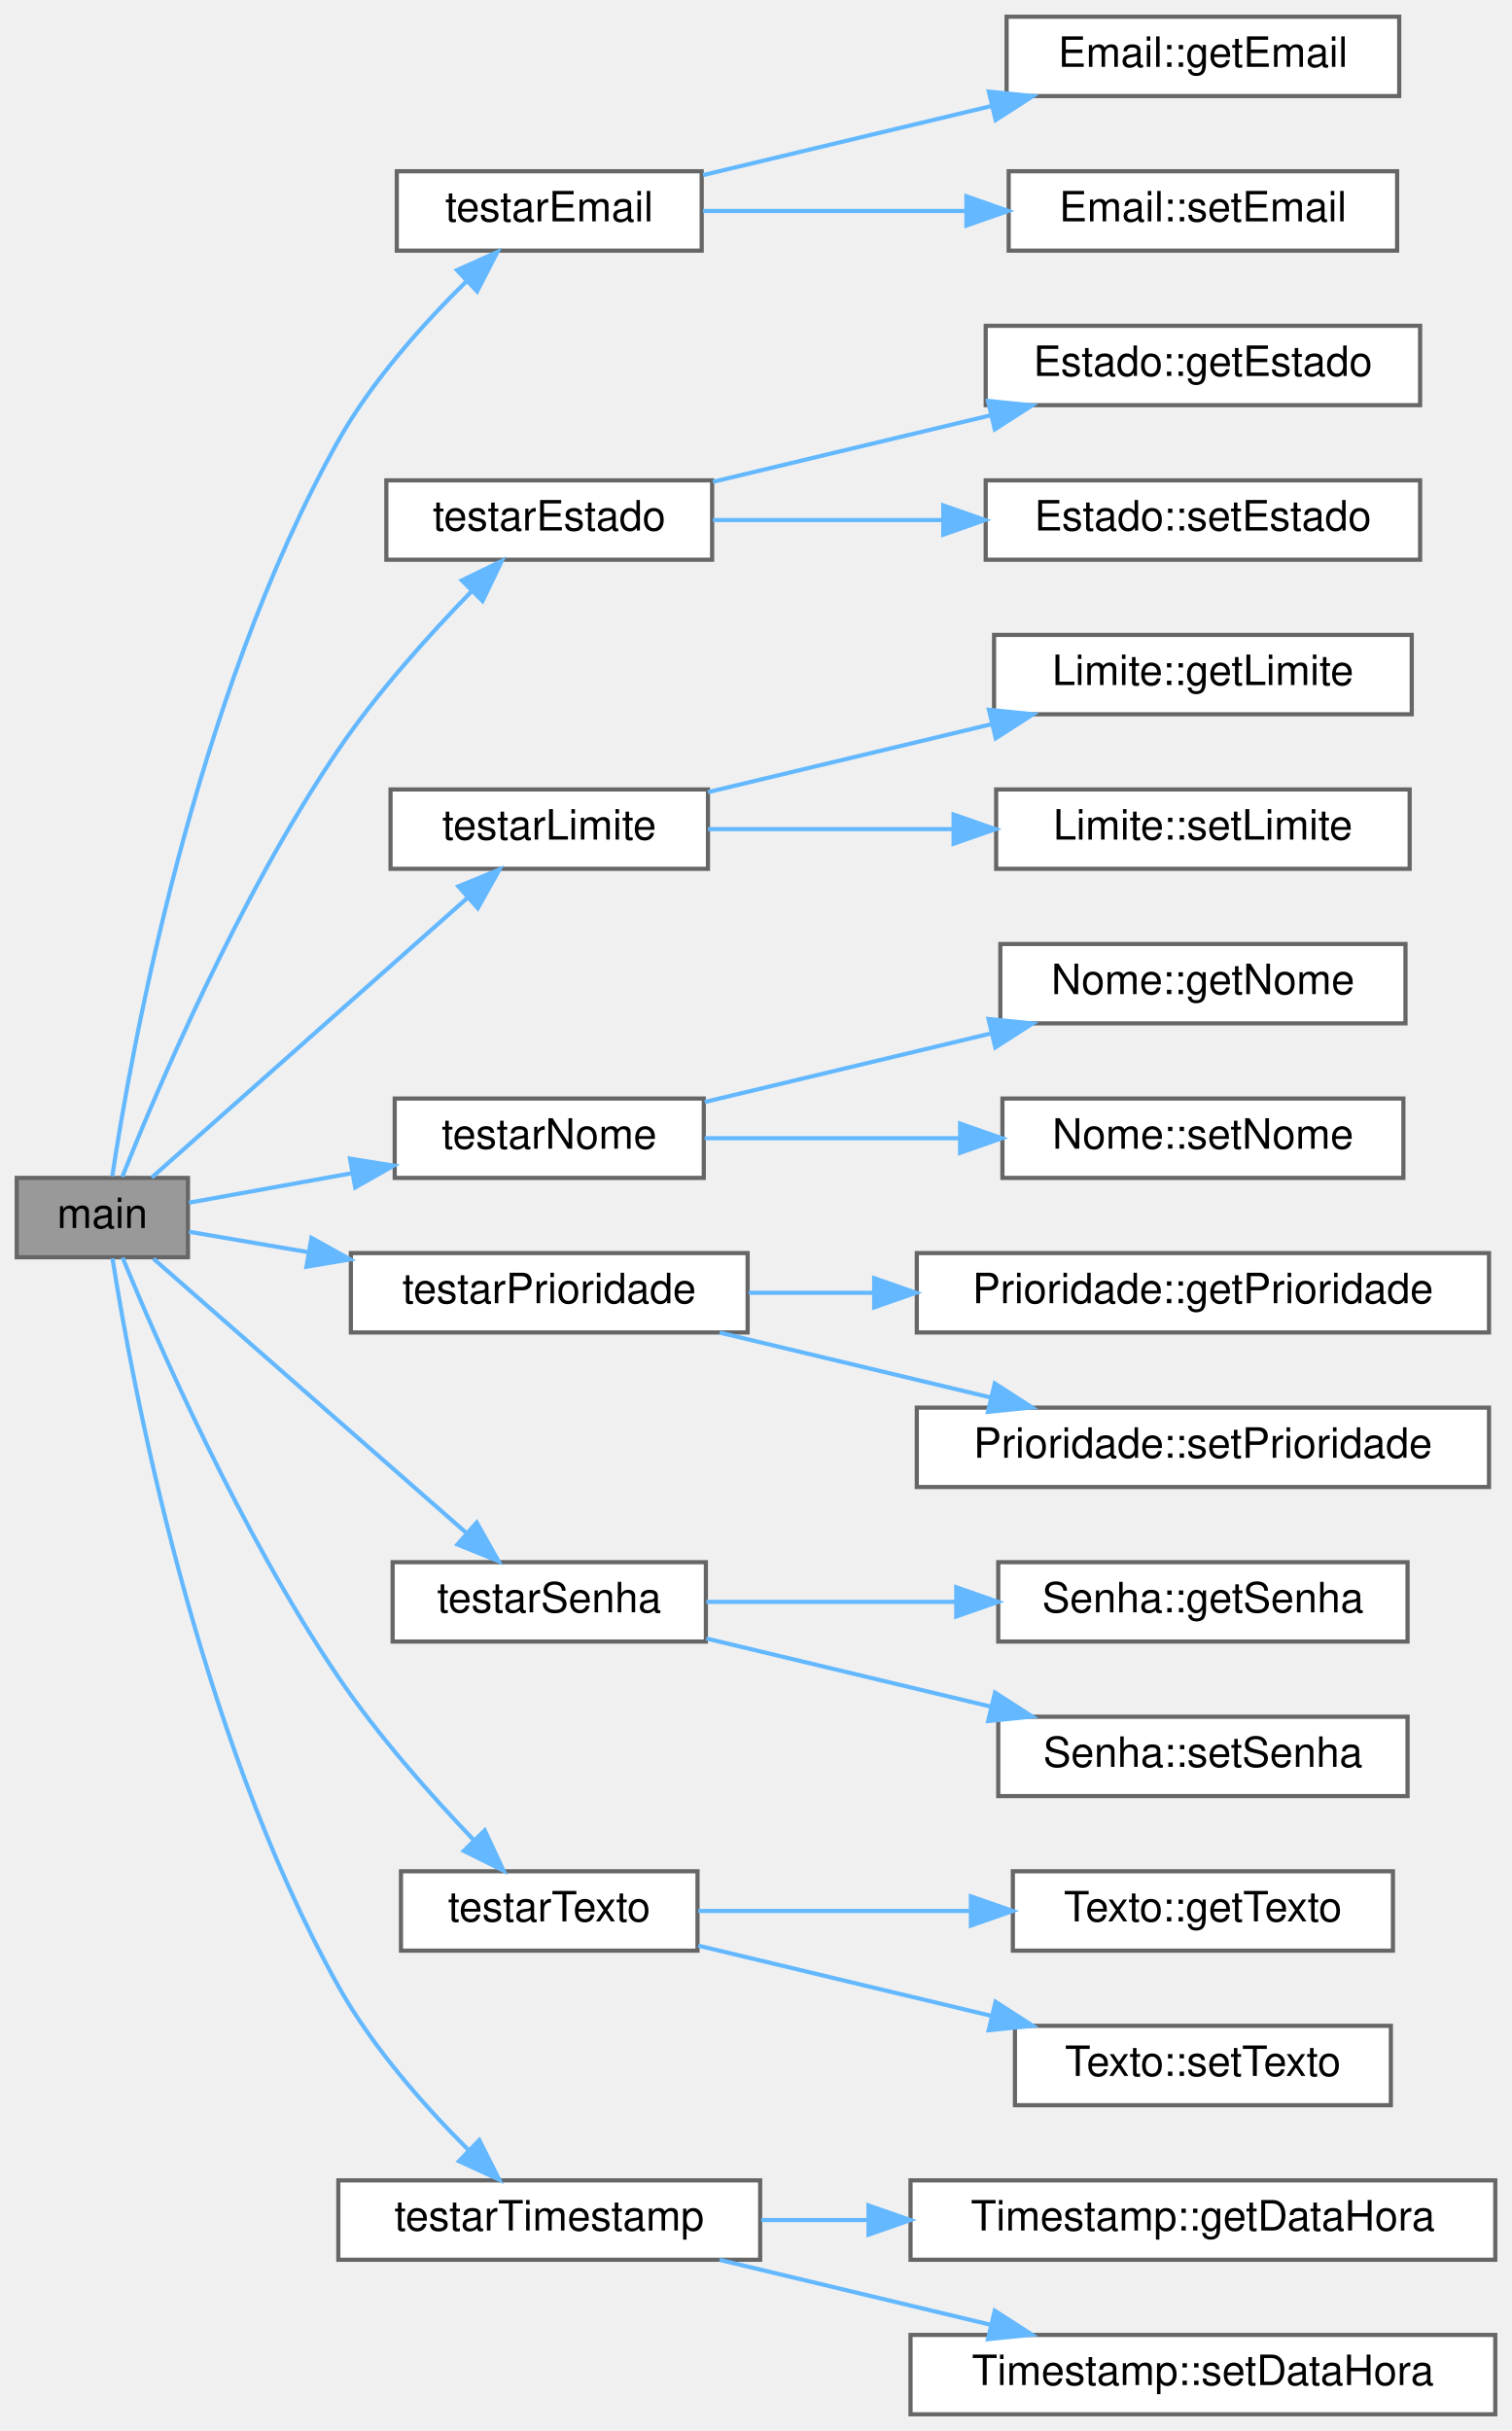
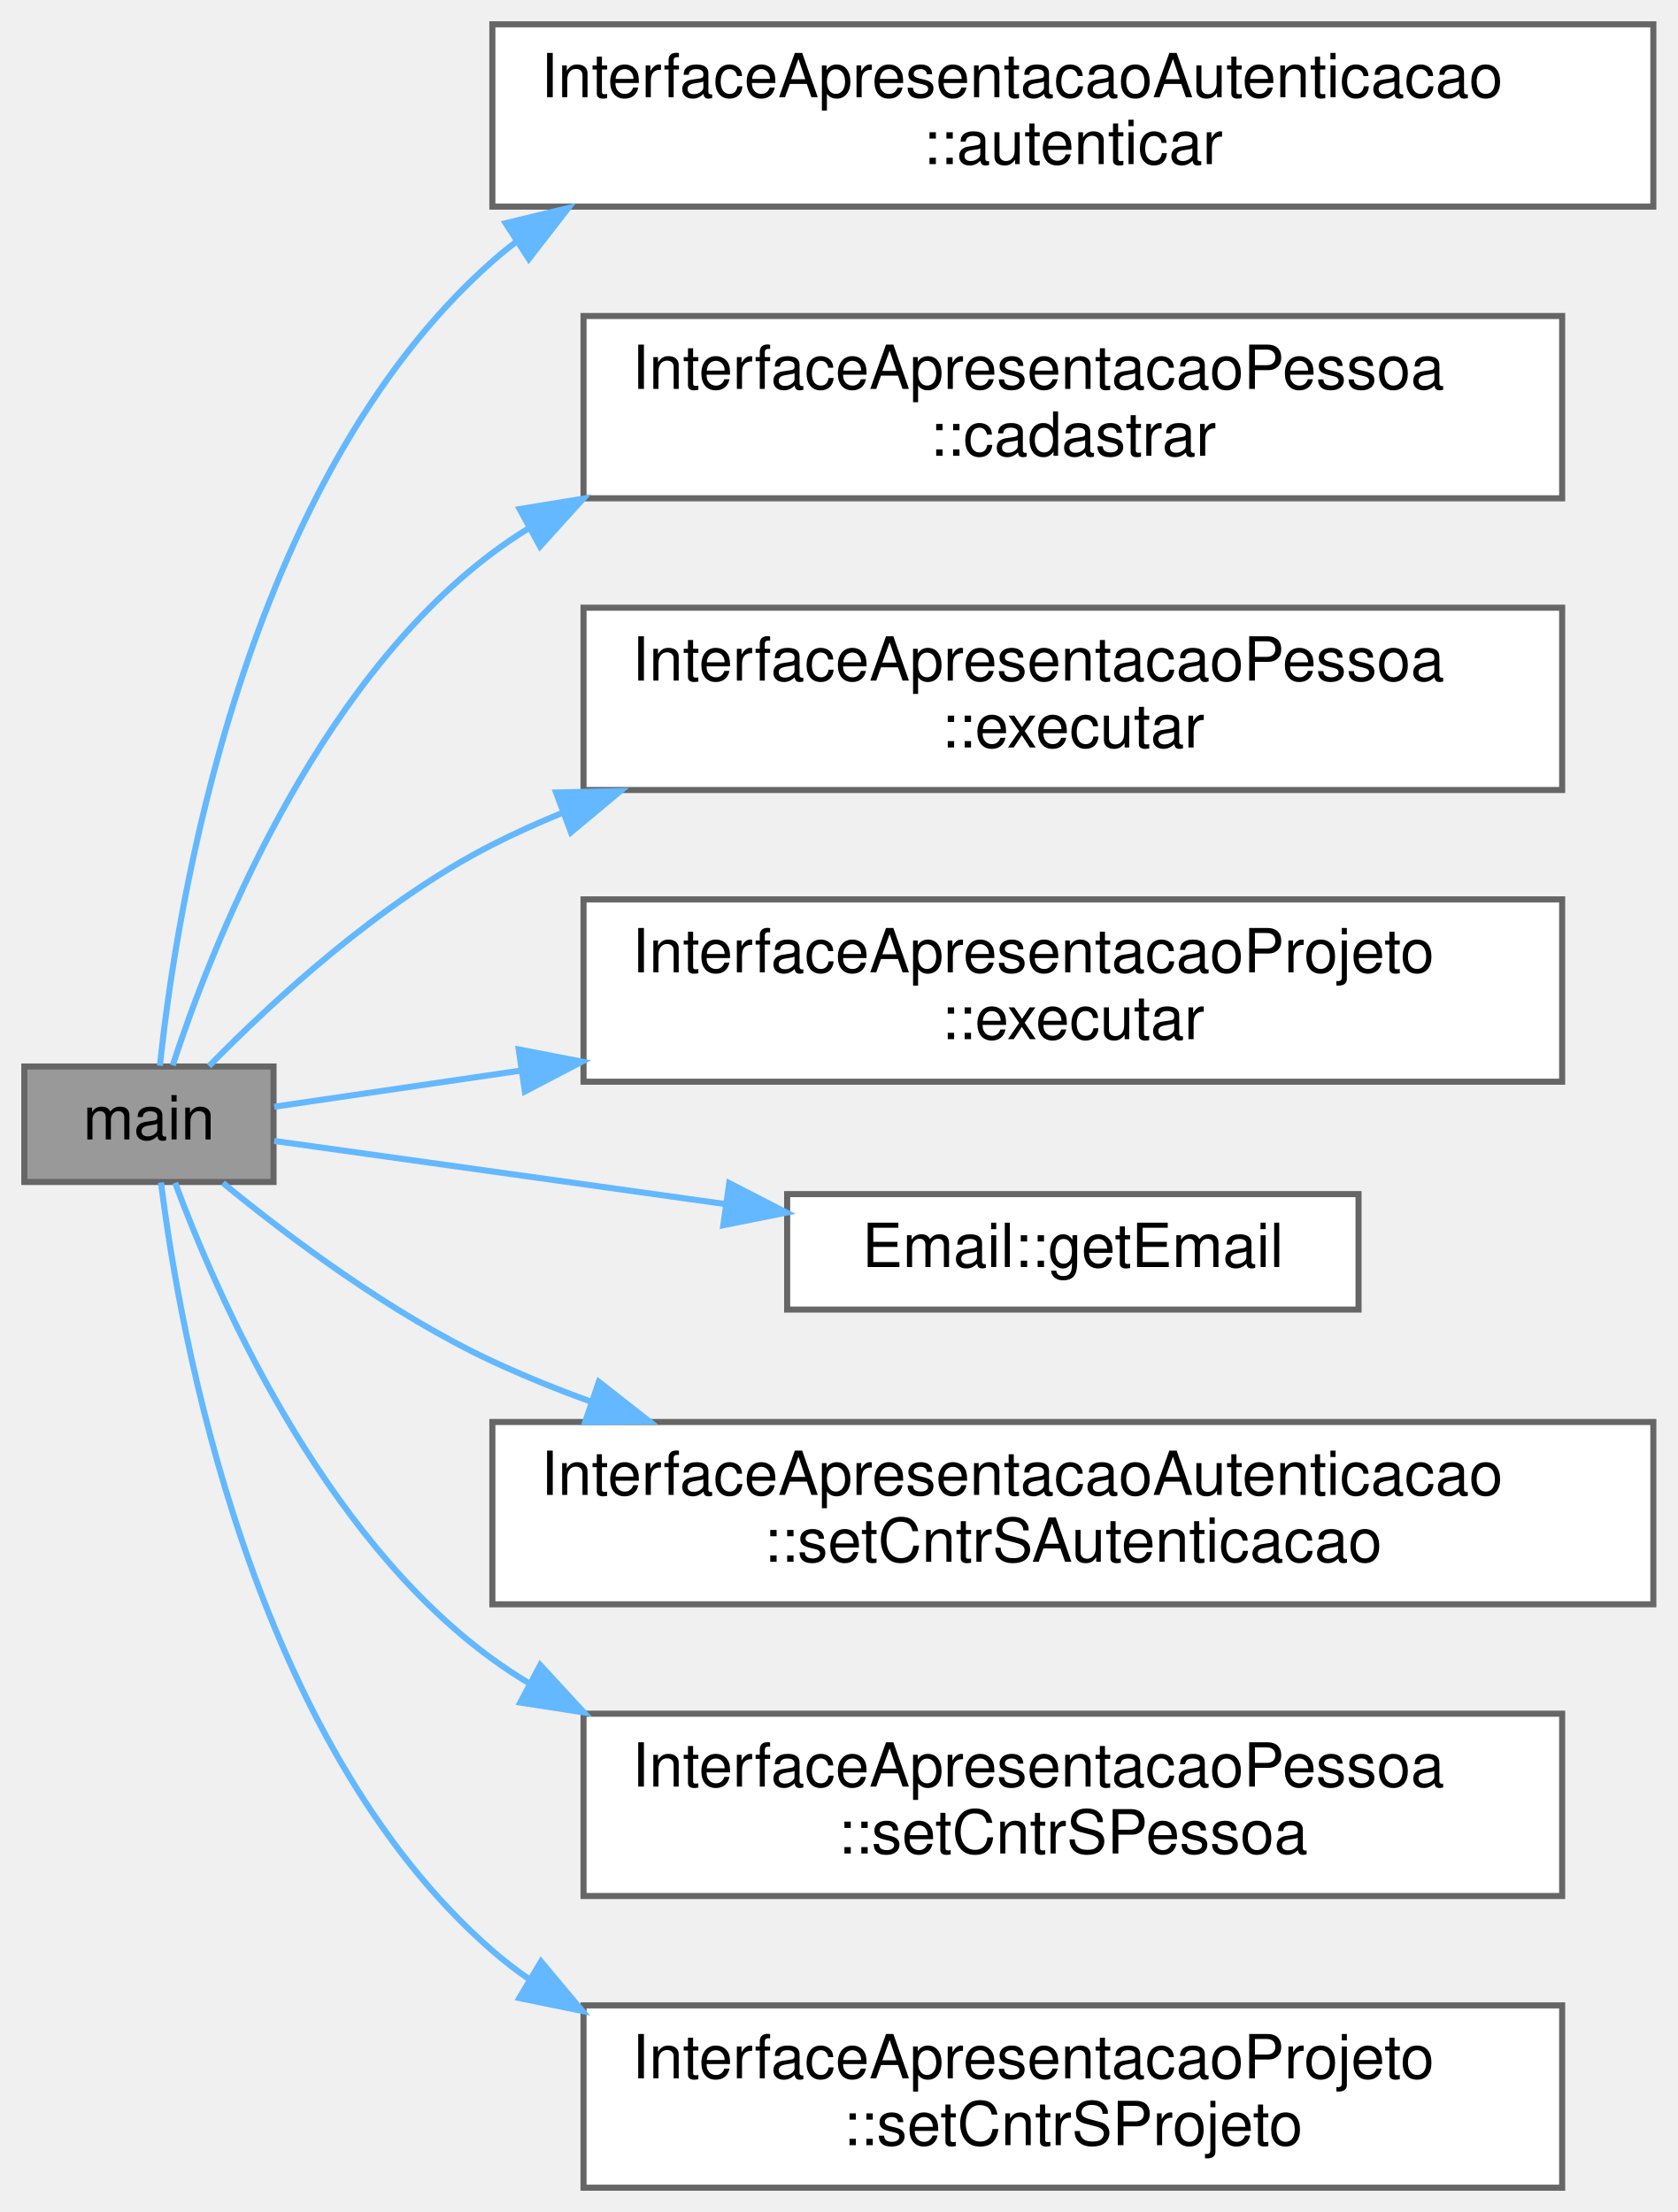
- <svg xmlns="http://www.w3.org/2000/svg" xmlns:xlink="http://www.w3.org/1999/xlink" width="362pt" height="582pt" viewBox="0.00 0.00 362.00 582.00">
-   <g id="graph0" class="graph" transform="scale(1 1) rotate(0) translate(4 578)">
+ <svg xmlns="http://www.w3.org/2000/svg" xmlns:xlink="http://www.w3.org/1999/xlink" width="276pt" height="364pt" viewBox="0.00 0.00 276.00 364.00">
+   <g id="graph0" class="graph" transform="scale(1 1) rotate(0) translate(4 360)">
    <g id="Node000001" class="node">
      <g id="a_Node000001">
        <a xlink:title=" ">
-           <polygon fill="#999999" stroke="#666666" points="41,-296 0,-296 0,-277 41,-277 41,-296" />
-           <text text-anchor="middle" x="20.5" y="-284" font-family="Helvetica,sans-Serif" font-size="10.00">main</text>
+           <polygon fill="#999999" stroke="#666666" points="41,-184.5 0,-184.5 0,-165.5 41,-165.5 41,-184.5" />
+           <text text-anchor="middle" x="20.5" y="-172.5" font-family="Helvetica,sans-Serif" font-size="10.00">main</text>
        </a>
      </g>
    </g>
    <g id="Node000002" class="node">
      <g id="a_Node000002">
-         <a xlink:href="main_8cpp.html#a0afff5fb383294b607e5614c9c69add4" target="_top" xlink:title=" ">
-           <polygon fill="white" stroke="#666666" points="164,-537 91,-537 91,-518 164,-518 164,-537" />
-           <text text-anchor="middle" x="127.5" y="-525" font-family="Helvetica,sans-Serif" font-size="10.00">testarEmail</text>
+         <a xlink:href="classInterfaceApresentacaoAutenticacao.html#a3600053dcd03a517241943612edf37c6" target="_top" xlink:title=" ">
+           <polygon fill="white" stroke="#666666" points="268,-356 77,-356 77,-326 268,-326 268,-356" />
+           <text text-anchor="start" x="85" y="-344" font-family="Helvetica,sans-Serif" font-size="10.00">InterfaceApresentacaoAutenticacao</text>
+           <text text-anchor="middle" x="172.5" y="-333" font-family="Helvetica,sans-Serif" font-size="10.00">::autenticar</text>
        </a>
      </g>
    </g>
    <g id="edge1_Node000001_Node000002" class="edge">
      <g id="a_edge1_Node000001_Node000002">
        <a xlink:title=" ">
-           <path fill="none" stroke="#63b8ff" d="M22.88,-296.38C27.21,-325.16 42.37,-410.79 77,-472.5 85.02,-486.78 97.33,-500.48 107.66,-510.64" />
-           <polygon fill="#63b8ff" stroke="#63b8ff" points="105.41,-513.33 115.08,-517.66 110.23,-508.24 105.41,-513.33" />
+           <path fill="none" stroke="#63b8ff" d="M22.31,-184.63C24.99,-210.27 35.93,-280.73 77,-317 78.31,-318.16 79.66,-319.26 81.06,-320.31" />
+           <polygon fill="#63b8ff" stroke="#63b8ff" points="79.19,-323.27 89.49,-325.77 83,-317.39 79.19,-323.27" />
+         </a>
+       </g>
+     </g>
+     <g id="Node000003" class="node">
+       <g id="a_Node000003">
+         <a xlink:href="classInterfaceApresentacaoPessoa.html#a32a9200210f537ef1be0cb611e2c8ebd" target="_top" xlink:title=" ">
+           <polygon fill="white" stroke="#666666" points="253,-308 92,-308 92,-278 253,-278 253,-308" />
+           <text text-anchor="start" x="100" y="-296" font-family="Helvetica,sans-Serif" font-size="10.00">InterfaceApresentacaoPessoa</text>
+           <text text-anchor="middle" x="172.5" y="-285" font-family="Helvetica,sans-Serif" font-size="10.00">::cadastrar</text>
+         </a>
+       </g>
+     </g>
+     <g id="edge2_Node000001_Node000003" class="edge">
+       <g id="a_edge2_Node000001_Node000003">
+         <a xlink:title=" ">
+           <path fill="none" stroke="#63b8ff" d="M24.41,-184.69C30.7,-203.9 47.43,-246.84 77,-269 78.87,-270.4 80.82,-271.72 82.82,-272.97" />
+           <polygon fill="#63b8ff" stroke="#63b8ff" points="81.49,-276.23 91.95,-277.94 84.84,-270.08 81.49,-276.23" />
+         </a>
+       </g>
+     </g>
+     <g id="Node000004" class="node">
+       <g id="a_Node000004">
+         <a xlink:href="classInterfaceApresentacaoPessoa.html#a003fe1f2bbf5a7ea6e90d52d871ecb26" target="_top" xlink:title=" ">
+           <polygon fill="white" stroke="#666666" points="253,-260 92,-260 92,-230 253,-230 253,-260" />
+           <text text-anchor="start" x="100" y="-248" font-family="Helvetica,sans-Serif" font-size="10.00">InterfaceApresentacaoPessoa</text>
+           <text text-anchor="middle" x="172.5" y="-237" font-family="Helvetica,sans-Serif" font-size="10.00">::executar</text>
+         </a>
+       </g>
+     </g>
+     <g id="edge3_Node000001_Node000004" class="edge">
+       <g id="a_edge3_Node000001_Node000004">
+         <a xlink:title=" ">
+           <path fill="none" stroke="#63b8ff" d="M30.39,-184.57C40.64,-195.04 58.48,-211.58 77,-221 80.73,-222.9 84.63,-224.65 88.62,-226.28" />
+           <polygon fill="#63b8ff" stroke="#63b8ff" points="87.48,-229.59 98.07,-229.83 89.94,-223.04 87.48,-229.59" />
        </a>
      </g>
    </g>
    <g id="Node000005" class="node">
      <g id="a_Node000005">
-         <a xlink:href="main_8cpp.html#a952f0986daf5de223bab8c65b897322c" target="_top" xlink:title=" ">
-           <polygon fill="white" stroke="#666666" points="166.5,-463 88.5,-463 88.5,-444 166.5,-444 166.5,-463" />
-           <text text-anchor="middle" x="127.5" y="-451" font-family="Helvetica,sans-Serif" font-size="10.00">testarEstado</text>
+         <a xlink:href="classInterfaceApresentacaoProjeto.html#a9b4f51529dea0c7cb540146fa6e5b5b1" target="_top" xlink:title=" ">
+           <polygon fill="white" stroke="#666666" points="253,-212 92,-212 92,-182 253,-182 253,-212" />
+           <text text-anchor="start" x="100" y="-200" font-family="Helvetica,sans-Serif" font-size="10.00">InterfaceApresentacaoProjeto</text>
+           <text text-anchor="middle" x="172.5" y="-189" font-family="Helvetica,sans-Serif" font-size="10.00">::executar</text>
        </a>
      </g>
    </g>
    <g id="edge4_Node000001_Node000005" class="edge">
      <g id="a_edge4_Node000001_Node000005">
        <a xlink:title=" ">
-           <path fill="none" stroke="#63b8ff" d="M25.28,-296.27C33.27,-316.35 53.11,-363.31 77,-398.5 86.32,-412.22 98.82,-426.09 108.93,-436.47" />
-           <polygon fill="#63b8ff" stroke="#63b8ff" points="106.57,-439.05 116.11,-443.66 111.53,-434.11 106.57,-439.05" />
+           <path fill="none" stroke="#63b8ff" d="M41.11,-177.88C51.99,-179.47 66.38,-181.58 81.63,-183.82" />
+           <polygon fill="#63b8ff" stroke="#63b8ff" points="81.34,-187.31 91.74,-185.3 82.35,-180.39 81.34,-187.31" />
+         </a>
+       </g>
+     </g>
+     <g id="Node000006" class="node">
+       <g id="a_Node000006">
+         <a xlink:href="classEmail.html#aa9a0e1a66b4efde65cf017bdd1c6c625" target="_top" xlink:title="Retorna o valor do e-mail.">
+           <polygon fill="white" stroke="#666666" points="219.5,-163.5 125.5,-163.5 125.5,-144.5 219.5,-144.5 219.5,-163.5" />
+           <text text-anchor="middle" x="172.5" y="-151.5" font-family="Helvetica,sans-Serif" font-size="10.00">Email::getEmail</text>
+         </a>
+       </g>
+     </g>
+     <g id="edge5_Node000001_Node000006" class="edge">
+       <g id="a_edge5_Node000001_Node000006">
+         <a xlink:title=" ">
+           <path fill="none" stroke="#63b8ff" d="M41.11,-172.25C59.9,-169.62 89.17,-165.53 115.21,-161.88" />
+           <polygon fill="#63b8ff" stroke="#63b8ff" points="115.97,-165.31 125.39,-160.46 115,-158.38 115.97,-165.31" />
+         </a>
+       </g>
+     </g>
+     <g id="Node000007" class="node">
+       <g id="a_Node000007">
+         <a xlink:href="classInterfaceApresentacaoAutenticacao.html#a065813404364b109f656445390856ae6" target="_top" xlink:title=" ">
+           <polygon fill="white" stroke="#666666" points="268,-126 77,-126 77,-96 268,-96 268,-126" />
+           <text text-anchor="start" x="85" y="-114" font-family="Helvetica,sans-Serif" font-size="10.00">InterfaceApresentacaoAutenticacao</text>
+           <text text-anchor="middle" x="172.5" y="-103" font-family="Helvetica,sans-Serif" font-size="10.00">::setCntrSAutenticacao</text>
+         </a>
+       </g>
+     </g>
+     <g id="edge6_Node000001_Node000007" class="edge">
+       <g id="a_edge6_Node000001_Node000007">
+         <a xlink:title=" ">
+           <path fill="none" stroke="#63b8ff" d="M32.67,-165.34C43.38,-156.54 60.34,-143.75 77,-136 82.22,-133.57 87.72,-131.34 93.34,-129.31" />
+           <polygon fill="#63b8ff" stroke="#63b8ff" points="94.52,-132.61 102.86,-126.07 92.26,-125.98 94.52,-132.61" />
        </a>
      </g>
    </g>
    <g id="Node000008" class="node">
      <g id="a_Node000008">
-         <a xlink:href="main_8cpp.html#afafab052593e32a5f545610fecc678b2" target="_top" xlink:title=" ">
-           <polygon fill="white" stroke="#666666" points="165.5,-389 89.5,-389 89.5,-370 165.5,-370 165.5,-389" />
-           <text text-anchor="middle" x="127.5" y="-377" font-family="Helvetica,sans-Serif" font-size="10.00">testarLimite</text>
+         <a xlink:href="classInterfaceApresentacaoPessoa.html#a5fbce5f07dd4012f019737649e4fa15d" target="_top" xlink:title=" ">
+           <polygon fill="white" stroke="#666666" points="253,-78 92,-78 92,-48 253,-48 253,-78" />
+           <text text-anchor="start" x="100" y="-66" font-family="Helvetica,sans-Serif" font-size="10.00">InterfaceApresentacaoPessoa</text>
+           <text text-anchor="middle" x="172.5" y="-55" font-family="Helvetica,sans-Serif" font-size="10.00">::setCntrSPessoa</text>
        </a>
      </g>
    </g>
    <g id="edge7_Node000001_Node000008" class="edge">
      <g id="a_edge7_Node000001_Node000008">
        <a xlink:title=" ">
-           <path fill="none" stroke="#63b8ff" d="M32.34,-296.1C50.18,-311.9 85.94,-343.57 107.89,-363.02" />
-           <polygon fill="#63b8ff" stroke="#63b8ff" points="105.75,-365.8 115.56,-369.81 110.4,-360.56 105.75,-365.8" />
-         </a>
-       </g>
-     </g>
-     <g id="Node000011" class="node">
-       <g id="a_Node000011">
-         <a xlink:href="main_8cpp.html#a89d12b60ecbe4c3bbe295e2f684f28b7" target="_top" xlink:title=" ">
-           <polygon fill="white" stroke="#666666" points="164.5,-315 90.5,-315 90.5,-296 164.5,-296 164.5,-315" />
-           <text text-anchor="middle" x="127.5" y="-303" font-family="Helvetica,sans-Serif" font-size="10.00">testarNome</text>
-         </a>
-       </g>
-     </g>
-     <g id="edge10_Node000001_Node000011" class="edge">
-       <g id="a_edge10_Node000001_Node000011">
-         <a xlink:title=" ">
-           <path fill="none" stroke="#63b8ff" d="M41.25,-290.07C52.34,-292.08 66.68,-294.67 80.42,-297.16" />
-           <polygon fill="#63b8ff" stroke="#63b8ff" points="79.8,-300.61 90.26,-298.94 81.05,-293.72 79.8,-300.61" />
-         </a>
-       </g>
-     </g>
-     <g id="Node000014" class="node">
-       <g id="a_Node000014">
-         <a xlink:href="main_8cpp.html#add60783d9a79dc581632631a61fdd8b1" target="_top" xlink:title=" ">
-           <polygon fill="white" stroke="#666666" points="175,-278 80,-278 80,-259 175,-259 175,-278" />
-           <text text-anchor="middle" x="127.5" y="-266" font-family="Helvetica,sans-Serif" font-size="10.00">testarPrioridade</text>
-         </a>
-       </g>
-     </g>
-     <g id="edge13_Node000001_Node000014" class="edge">
-       <g id="a_edge13_Node000001_Node000014">
-         <a xlink:title=" ">
-           <path fill="none" stroke="#63b8ff" d="M41.25,-283.11C49.53,-281.69 59.63,-279.96 69.93,-278.2" />
-           <polygon fill="#63b8ff" stroke="#63b8ff" points="70.56,-281.64 79.82,-276.5 69.38,-274.74 70.56,-281.64" />
-         </a>
-       </g>
-     </g>
-     <g id="Node000017" class="node">
-       <g id="a_Node000017">
-         <a xlink:href="main_8cpp.html#a230256766e78efa0ee2382f622aaa961" target="_top" xlink:title=" ">
-           <polygon fill="white" stroke="#666666" points="165,-204 90,-204 90,-185 165,-185 165,-204" />
-           <text text-anchor="middle" x="127.5" y="-192" font-family="Helvetica,sans-Serif" font-size="10.00">testarSenha</text>
-         </a>
-       </g>
-     </g>
-     <g id="edge16_Node000001_Node000017" class="edge">
-       <g id="a_edge16_Node000001_Node000017">
-         <a xlink:title=" ">
-           <path fill="none" stroke="#63b8ff" d="M32.74,-276.65C50.66,-260.95 85.9,-230.07 107.71,-210.96" />
-           <polygon fill="#63b8ff" stroke="#63b8ff" points="110.13,-213.5 115.34,-204.27 105.52,-208.23 110.13,-213.5" />
-         </a>
-       </g>
-     </g>
-     <g id="Node000020" class="node">
-       <g id="a_Node000020">
-         <a xlink:href="main_8cpp.html#a46c0b6eda3bb021829e3b910267ef5b4" target="_top" xlink:title=" ">
-           <polygon fill="white" stroke="#666666" points="163,-130 92,-130 92,-111 163,-111 163,-130" />
-           <text text-anchor="middle" x="127.5" y="-118" font-family="Helvetica,sans-Serif" font-size="10.00">testarTexto</text>
-         </a>
-       </g>
-     </g>
-     <g id="edge19_Node000001_Node000020" class="edge">
-       <g id="a_edge19_Node000001_Node000020">
-         <a xlink:title=" ">
-           <path fill="none" stroke="#63b8ff" d="M25.34,-276.92C33.44,-257.25 53.48,-211.21 77,-176.5 86.51,-162.46 99.21,-148.16 109.37,-137.53" />
-           <polygon fill="#63b8ff" stroke="#63b8ff" points="112.06,-139.78 116.54,-130.17 107.05,-134.89 112.06,-139.78" />
-         </a>
-       </g>
-     </g>
-     <g id="Node000023" class="node">
-       <g id="a_Node000023">
-         <a xlink:href="main_8cpp.html#ae3f103e36ab52b13bb79af7ae8d66722" target="_top" xlink:title=" ">
-           <polygon fill="white" stroke="#666666" points="178,-56 77,-56 77,-37 178,-37 178,-56" />
-           <text text-anchor="middle" x="127.5" y="-44" font-family="Helvetica,sans-Serif" font-size="10.00">testarTimestamp</text>
-         </a>
-       </g>
-     </g>
-     <g id="edge22_Node000001_Node000023" class="edge">
-       <g id="a_edge22_Node000001_Node000023">
-         <a xlink:title=" ">
-           <path fill="none" stroke="#63b8ff" d="M22.93,-276.74C27.4,-248.31 42.89,-163.71 77,-102.5 85.15,-87.87 97.67,-73.75 108.08,-63.35" />
-           <polygon fill="#63b8ff" stroke="#63b8ff" points="110.75,-65.64 115.52,-56.18 105.89,-60.6 110.75,-65.64" />
-         </a>
-       </g>
-     </g>
-     <g id="Node000003" class="node">
-       <g id="a_Node000003">
-         <a xlink:href="classEmail.html#aa9a0e1a66b4efde65cf017bdd1c6c625" target="_top" xlink:title="Retorna o valor do e-mail.">
-           <polygon fill="white" stroke="#666666" points="331,-574 237,-574 237,-555 331,-555 331,-574" />
-           <text text-anchor="middle" x="284" y="-562" font-family="Helvetica,sans-Serif" font-size="10.00">Email::getEmail</text>
-         </a>
-       </g>
-     </g>
-     <g id="edge2_Node000002_Node000003" class="edge">
-       <g id="a_edge2_Node000002_Node000003">
-         <a xlink:title=" ">
-           <path fill="none" stroke="#63b8ff" d="M164.33,-536.08C184.82,-540.99 210.82,-547.21 233.26,-552.59" />
-           <polygon fill="#63b8ff" stroke="#63b8ff" points="232.75,-556.06 243.29,-554.99 234.38,-549.26 232.75,-556.06" />
-         </a>
-       </g>
-     </g>
-     <g id="Node000004" class="node">
-       <g id="a_Node000004">
-         <a xlink:href="classEmail.html#a98c0cf2c717e5be1fdd20e4814072562" target="_top" xlink:title="Atribui um valor ao e-mail apos validação.">
-           <polygon fill="white" stroke="#666666" points="330.5,-537 237.5,-537 237.5,-518 330.5,-518 330.5,-537" />
-           <text text-anchor="middle" x="284" y="-525" font-family="Helvetica,sans-Serif" font-size="10.00">Email::setEmail</text>
-         </a>
-       </g>
-     </g>
-     <g id="edge3_Node000002_Node000004" class="edge">
-       <g id="a_edge3_Node000002_Node000004">
-         <a xlink:title=" ">
-           <path fill="none" stroke="#63b8ff" d="M164.33,-527.5C183.03,-527.5 206.31,-527.5 227.29,-527.5" />
-           <polygon fill="#63b8ff" stroke="#63b8ff" points="227.38,-531 237.38,-527.5 227.38,-524 227.38,-531" />
-         </a>
-       </g>
-     </g>
-     <g id="Node000006" class="node">
-       <g id="a_Node000006">
-         <a xlink:href="classEstado.html#aedbb6c1d75f1dbe5d5869d147d14fc20" target="_top" xlink:title="Retorna o valor atualmente armazenado.">
-           <polygon fill="white" stroke="#666666" points="336,-500 232,-500 232,-481 336,-481 336,-500" />
-           <text text-anchor="middle" x="284" y="-488" font-family="Helvetica,sans-Serif" font-size="10.00">Estado::getEstado</text>
-         </a>
-       </g>
-     </g>
-     <g id="edge5_Node000005_Node000006" class="edge">
-       <g id="a_edge5_Node000005_Node000006">
-         <a xlink:title=" ">
-           <path fill="none" stroke="#63b8ff" d="M166.69,-462.65C186.75,-467.45 211.57,-473.39 233.13,-478.56" />
-           <polygon fill="#63b8ff" stroke="#63b8ff" points="232.55,-482.02 243.09,-480.94 234.18,-475.21 232.55,-482.02" />
-         </a>
-       </g>
-     </g>
-     <g id="Node000007" class="node">
-       <g id="a_Node000007">
-         <a xlink:href="classEstado.html#a1ab4d230f65b7b230082b3266e08f7fb" target="_top" xlink:title="Define um novo valor após a validação.">
-           <polygon fill="white" stroke="#666666" points="336,-463 232,-463 232,-444 336,-444 336,-463" />
-           <text text-anchor="middle" x="284" y="-451" font-family="Helvetica,sans-Serif" font-size="10.00">Estado::setEstado</text>
-         </a>
-       </g>
-     </g>
-     <g id="edge6_Node000005_Node000007" class="edge">
-       <g id="a_edge6_Node000005_Node000007">
-         <a xlink:title=" ">
-           <path fill="none" stroke="#63b8ff" d="M166.69,-453.5C183.28,-453.5 203.13,-453.5 221.69,-453.5" />
-           <polygon fill="#63b8ff" stroke="#63b8ff" points="221.84,-457 231.84,-453.5 221.84,-450 221.84,-457" />
+           <path fill="none" stroke="#63b8ff" d="M24.81,-165.36C31.58,-147.1 48.8,-107.49 77,-87 78.89,-85.63 80.85,-84.33 82.87,-83.11" />
+           <polygon fill="#63b8ff" stroke="#63b8ff" points="84.88,-86 92.06,-78.21 81.59,-79.83 84.88,-86" />
        </a>
      </g>
    </g>
    <g id="Node000009" class="node">
      <g id="a_Node000009">
-         <a xlink:href="classLimite.html#ac7bea5b158cd6cede3bb164b81b764b5" target="_top" xlink:title="Retorna o valor atualmente armazenado.">
-           <polygon fill="white" stroke="#666666" points="334,-426 234,-426 234,-407 334,-407 334,-426" />
-           <text text-anchor="middle" x="284" y="-414" font-family="Helvetica,sans-Serif" font-size="10.00">Limite::getLimite</text>
+         <a xlink:href="classInterfaceApresentacaoProjeto.html#ac32d036e6c92cd43ae083a99a91da6ac" target="_top" xlink:title=" ">
+           <polygon fill="white" stroke="#666666" points="253,-30 92,-30 92,0 253,0 253,-30" />
+           <text text-anchor="start" x="100" y="-18" font-family="Helvetica,sans-Serif" font-size="10.00">InterfaceApresentacaoProjeto</text>
+           <text text-anchor="middle" x="172.5" y="-7" font-family="Helvetica,sans-Serif" font-size="10.00">::setCntrSProjeto</text>
        </a>
      </g>
    </g>
-     <g id="edge8_Node000008_Node000009" class="edge">
-       <g id="a_edge8_Node000008_Node000009">
+     <g id="edge8_Node000001_Node000009" class="edge">
+       <g id="a_edge8_Node000001_Node000009">
        <a xlink:title=" ">
-           <path fill="none" stroke="#63b8ff" d="M165.51,-388.36C185.87,-393.24 211.4,-399.35 233.46,-404.64" />
-           <polygon fill="#63b8ff" stroke="#63b8ff" points="232.78,-408.07 243.32,-407 234.41,-401.26 232.78,-408.07" />
-         </a>
-       </g>
-     </g>
-     <g id="Node000010" class="node">
-       <g id="a_Node000010">
-         <a xlink:href="classLimite.html#a3e6880dfddcb4b70462da70635b74694" target="_top" xlink:title="Define um novo valor após a validação.">
-           <polygon fill="white" stroke="#666666" points="333.5,-389 234.5,-389 234.5,-370 333.5,-370 333.5,-389" />
-           <text text-anchor="middle" x="284" y="-377" font-family="Helvetica,sans-Serif" font-size="10.00">Limite::setLimite</text>
-         </a>
-       </g>
-     </g>
-     <g id="edge9_Node000008_Node000010" class="edge">
-       <g id="a_edge9_Node000008_Node000010">
-         <a xlink:title=" ">
-           <path fill="none" stroke="#63b8ff" d="M165.51,-379.5C183.07,-379.5 204.48,-379.5 224.19,-379.5" />
-           <polygon fill="#63b8ff" stroke="#63b8ff" points="224.31,-383 234.31,-379.5 224.31,-376 224.31,-383" />
-         </a>
-       </g>
-     </g>
-     <g id="Node000012" class="node">
-       <g id="a_Node000012">
-         <a xlink:href="classNome.html#a1c08f5b9827a1e97a2631196ff99fdef" target="_top" xlink:title="Retorna o valor atualmente armazenado.">
-           <polygon fill="white" stroke="#666666" points="332.5,-352 235.5,-352 235.5,-333 332.5,-333 332.5,-352" />
-           <text text-anchor="middle" x="284" y="-340" font-family="Helvetica,sans-Serif" font-size="10.00">Nome::getNome</text>
-         </a>
-       </g>
-     </g>
-     <g id="edge11_Node000011_Node000012" class="edge">
-       <g id="a_edge11_Node000011_Node000012">
-         <a xlink:title=" ">
-           <path fill="none" stroke="#63b8ff" d="M164.72,-314.17C185.14,-319.06 210.95,-325.25 233.24,-330.58" />
-           <polygon fill="#63b8ff" stroke="#63b8ff" points="232.67,-334.04 243.21,-332.97 234.3,-327.24 232.67,-334.04" />
-         </a>
-       </g>
-     </g>
-     <g id="Node000013" class="node">
-       <g id="a_Node000013">
-         <a xlink:href="classNome.html#a27f23d9a8481cf10fe24b1c639af7e14" target="_top" xlink:title="Define um novo valor após a validação.">
-           <polygon fill="white" stroke="#666666" points="332,-315 236,-315 236,-296 332,-296 332,-315" />
-           <text text-anchor="middle" x="284" y="-303" font-family="Helvetica,sans-Serif" font-size="10.00">Nome::setNome</text>
-         </a>
-       </g>
-     </g>
-     <g id="edge12_Node000011_Node000013" class="edge">
-       <g id="a_edge12_Node000011_Node000013">
-         <a xlink:title=" ">
-           <path fill="none" stroke="#63b8ff" d="M164.72,-305.5C182.88,-305.5 205.3,-305.5 225.72,-305.5" />
-           <polygon fill="#63b8ff" stroke="#63b8ff" points="225.87,-309 235.87,-305.5 225.87,-302 225.87,-309" />
-         </a>
-       </g>
-     </g>
-     <g id="Node000015" class="node">
-       <g id="a_Node000015">
-         <a xlink:href="classPrioridade.html#ade0ac92c3d4cbda5906602546f6c3500" target="_top" xlink:title="Retorna o valor atualmente armazenado.">
-           <polygon fill="white" stroke="#666666" points="352.5,-278 215.5,-278 215.5,-259 352.5,-259 352.5,-278" />
-           <text text-anchor="middle" x="284" y="-266" font-family="Helvetica,sans-Serif" font-size="10.00">Prioridade::getPrioridade</text>
-         </a>
-       </g>
-     </g>
-     <g id="edge14_Node000014_Node000015" class="edge">
-       <g id="a_edge14_Node000014_Node000015">
-         <a xlink:title=" ">
-           <path fill="none" stroke="#63b8ff" d="M175.27,-268.5C184.73,-268.5 194.92,-268.5 205.12,-268.5" />
-           <polygon fill="#63b8ff" stroke="#63b8ff" points="205.3,-272 215.3,-268.5 205.3,-265 205.3,-272" />
-         </a>
-       </g>
-     </g>
-     <g id="Node000016" class="node">
-       <g id="a_Node000016">
-         <a xlink:href="classPrioridade.html#a366a5607efc3009eb0d8a16036241659" target="_top" xlink:title="Define um novo valor após a validação.">
-           <polygon fill="white" stroke="#666666" points="352.5,-241 215.5,-241 215.5,-222 352.5,-222 352.5,-241" />
-           <text text-anchor="middle" x="284" y="-229" font-family="Helvetica,sans-Serif" font-size="10.00">Prioridade::setPrioridade</text>
-         </a>
-       </g>
-     </g>
-     <g id="edge15_Node000014_Node000016" class="edge">
-       <g id="a_edge15_Node000014_Node000016">
-         <a xlink:title=" ">
-           <path fill="none" stroke="#63b8ff" d="M168.29,-258.97C188.12,-254.22 212.31,-248.43 233.35,-243.39" />
-           <polygon fill="#63b8ff" stroke="#63b8ff" points="234.17,-246.79 243.08,-241.06 232.54,-239.99 234.17,-246.79" />
-         </a>
-       </g>
-     </g>
-     <g id="Node000018" class="node">
-       <g id="a_Node000018">
-         <a xlink:href="classSenha.html#a1cc904431d0a8287d0b22dee3e9d34ae" target="_top" xlink:title="Retorna o valor atualmente armazenado.">
-           <polygon fill="white" stroke="#666666" points="333,-204 235,-204 235,-185 333,-185 333,-204" />
-           <text text-anchor="middle" x="284" y="-192" font-family="Helvetica,sans-Serif" font-size="10.00">Senha::getSenha</text>
-         </a>
-       </g>
-     </g>
-     <g id="edge17_Node000017_Node000018" class="edge">
-       <g id="a_edge17_Node000017_Node000018">
-         <a xlink:title=" ">
-           <path fill="none" stroke="#63b8ff" d="M165.11,-194.5C182.9,-194.5 204.69,-194.5 224.69,-194.5" />
-           <polygon fill="#63b8ff" stroke="#63b8ff" points="224.95,-198 234.95,-194.5 224.95,-191 224.95,-198" />
-         </a>
-       </g>
-     </g>
-     <g id="Node000019" class="node">
-       <g id="a_Node000019">
-         <a xlink:href="classSenha.html#a51c12016de21760031b9d5f8c93dd0b8" target="_top" xlink:title="Define um novo valor após a validação.">
-           <polygon fill="white" stroke="#666666" points="333,-167 235,-167 235,-148 333,-148 333,-167" />
-           <text text-anchor="middle" x="284" y="-155" font-family="Helvetica,sans-Serif" font-size="10.00">Senha::setSenha</text>
-         </a>
-       </g>
-     </g>
-     <g id="edge18_Node000017_Node000019" class="edge">
-       <g id="a_edge18_Node000017_Node000019">
-         <a xlink:title=" ">
-           <path fill="none" stroke="#63b8ff" d="M165.11,-185.73C185.47,-180.86 211.08,-174.72 233.23,-169.42" />
-           <polygon fill="#63b8ff" stroke="#63b8ff" points="234.22,-172.78 243.13,-167.05 232.59,-165.97 234.22,-172.78" />
-         </a>
-       </g>
-     </g>
-     <g id="Node000021" class="node">
-       <g id="a_Node000021">
-         <a xlink:href="classTexto.html#a69463b543f36eaf86076ef48c896987f" target="_top" xlink:title="Retorna o valor atualmente armazenado.">
-           <polygon fill="white" stroke="#666666" points="329.5,-130 238.5,-130 238.5,-111 329.5,-111 329.5,-130" />
-           <text text-anchor="middle" x="284" y="-118" font-family="Helvetica,sans-Serif" font-size="10.00">Texto::getTexto</text>
-         </a>
-       </g>
-     </g>
-     <g id="edge20_Node000020_Node000021" class="edge">
-       <g id="a_edge20_Node000020_Node000021">
-         <a xlink:title=" ">
-           <path fill="none" stroke="#63b8ff" d="M163.17,-120.5C182.37,-120.5 206.68,-120.5 228.37,-120.5" />
-           <polygon fill="#63b8ff" stroke="#63b8ff" points="228.45,-124 238.45,-120.5 228.45,-117 228.45,-124" />
-         </a>
-       </g>
-     </g>
-     <g id="Node000022" class="node">
-       <g id="a_Node000022">
-         <a xlink:href="classTexto.html#a3da83dd5c633ed876d6bb4409aafb1dc" target="_top" xlink:title="Define um novo valor após a validação.">
-           <polygon fill="white" stroke="#666666" points="329,-93 239,-93 239,-74 329,-74 329,-93" />
-           <text text-anchor="middle" x="284" y="-81" font-family="Helvetica,sans-Serif" font-size="10.00">Texto::setTexto</text>
-         </a>
-       </g>
-     </g>
-     <g id="edge21_Node000020_Node000022" class="edge">
-       <g id="a_edge21_Node000020_Node000022">
-         <a xlink:title=" ">
-           <path fill="none" stroke="#63b8ff" d="M163.17,-112.2C183.87,-107.24 210.48,-100.87 233.38,-95.38" />
-           <polygon fill="#63b8ff" stroke="#63b8ff" points="234.35,-98.75 243.26,-93.02 232.72,-91.94 234.35,-98.75" />
-         </a>
-       </g>
-     </g>
-     <g id="Node000024" class="node">
-       <g id="a_Node000024">
-         <a xlink:href="classTimestamp.html#a71fe1848f4e96fdfe0914d32b1cb5fea" target="_top" xlink:title="Retorna a data/horário armazenada.">
-           <polygon fill="white" stroke="#666666" points="354,-56 214,-56 214,-37 354,-37 354,-56" />
-           <text text-anchor="middle" x="284" y="-44" font-family="Helvetica,sans-Serif" font-size="10.00">Timestamp::getDataHora</text>
-         </a>
-       </g>
-     </g>
-     <g id="edge23_Node000023_Node000024" class="edge">
-       <g id="a_edge23_Node000023_Node000024">
-         <a xlink:title=" ">
-           <path fill="none" stroke="#63b8ff" d="M178.24,-46.5C186.41,-46.5 195.07,-46.5 203.75,-46.5" />
-           <polygon fill="#63b8ff" stroke="#63b8ff" points="203.94,-50 213.94,-46.5 203.94,-43 203.94,-50" />
-         </a>
-       </g>
-     </g>
-     <g id="Node000025" class="node">
-       <g id="a_Node000025">
-         <a xlink:href="classTimestamp.html#a2514d14d5d3e9274dab397ce6e4070a3" target="_top" xlink:title="Define um novo valor para a data/horario apos validar.">
-           <polygon fill="white" stroke="#666666" points="354,-19 214,-19 214,0 354,0 354,-19" />
-           <text text-anchor="middle" x="284" y="-7" font-family="Helvetica,sans-Serif" font-size="10.00">Timestamp::setDataHora</text>
-         </a>
-       </g>
-     </g>
-     <g id="edge24_Node000023_Node000025" class="edge">
-       <g id="a_edge24_Node000023_Node000025">
-         <a xlink:title=" ">
-           <path fill="none" stroke="#63b8ff" d="M168.29,-36.97C188.12,-32.22 212.31,-26.43 233.35,-21.39" />
-           <polygon fill="#63b8ff" stroke="#63b8ff" points="234.17,-24.79 243.08,-19.06 232.54,-17.99 234.17,-24.79" />
+           <path fill="none" stroke="#63b8ff" d="M22.49,-165.41C25.58,-140.53 37.37,-73.48 77,-39 78.96,-37.3 81.02,-35.71 83.16,-34.24" />
+           <polygon fill="#63b8ff" stroke="#63b8ff" points="85.01,-37.21 91.81,-29.08 81.43,-31.2 85.01,-37.21" />
        </a>
      </g>
    </g>
  </g>
</svg>
